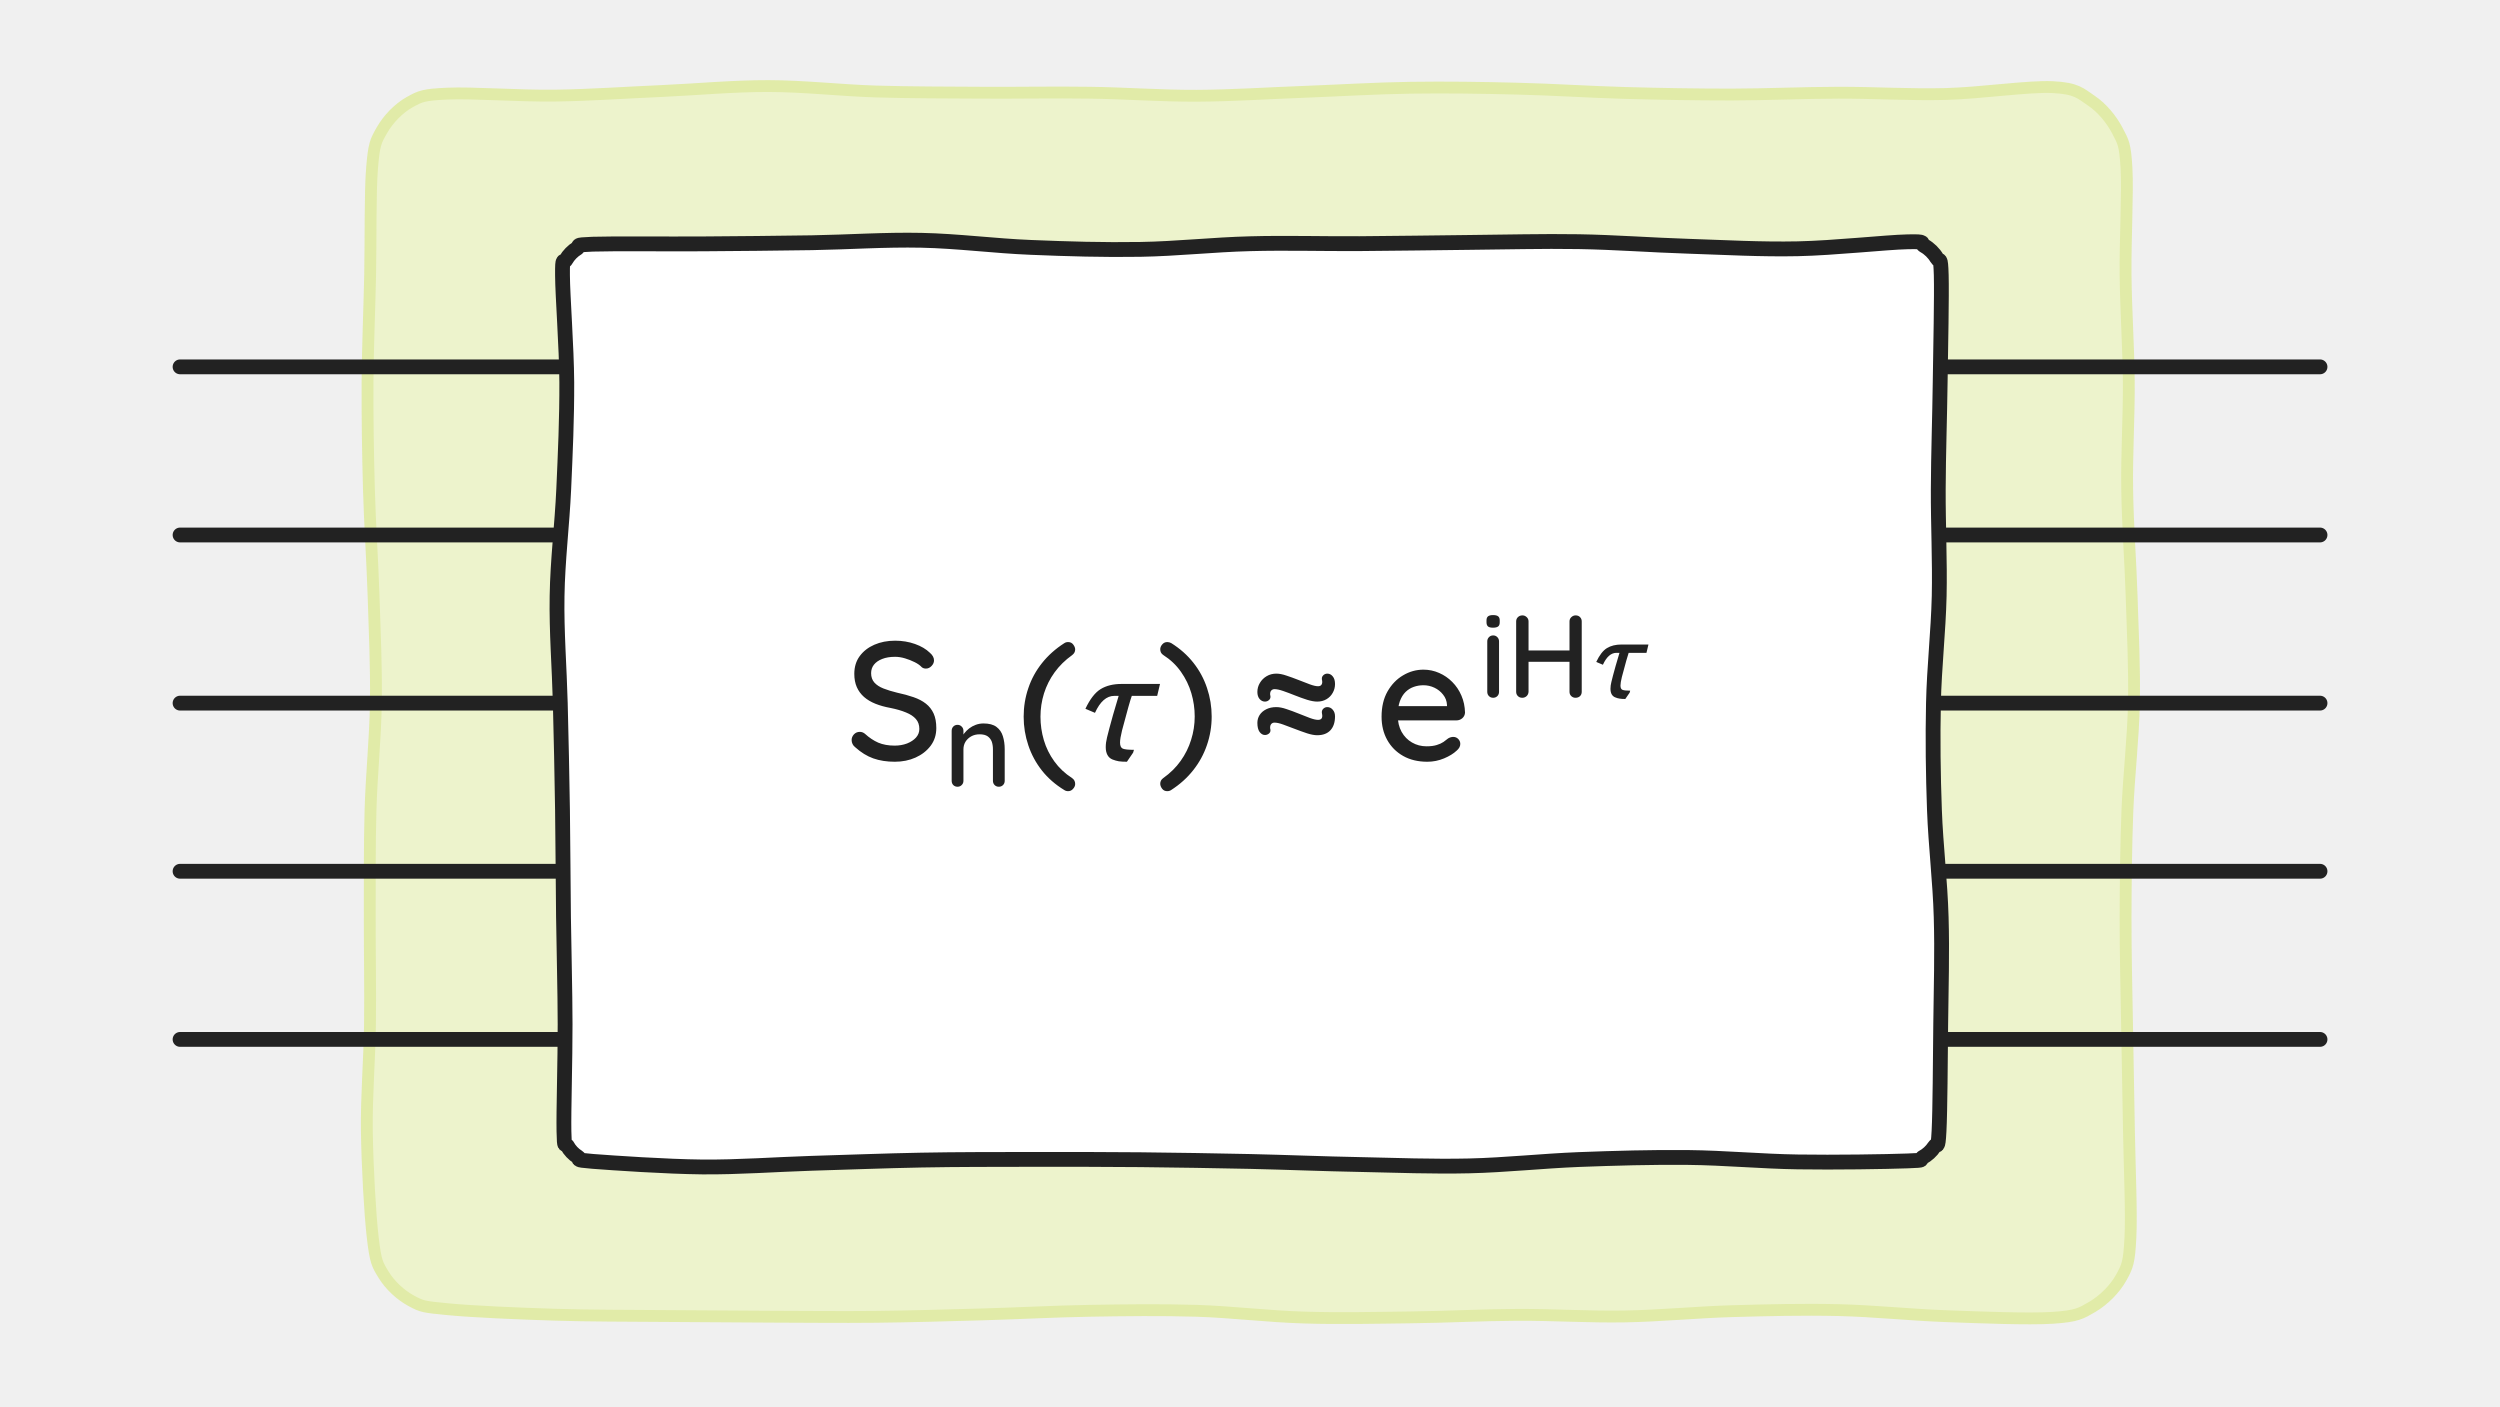
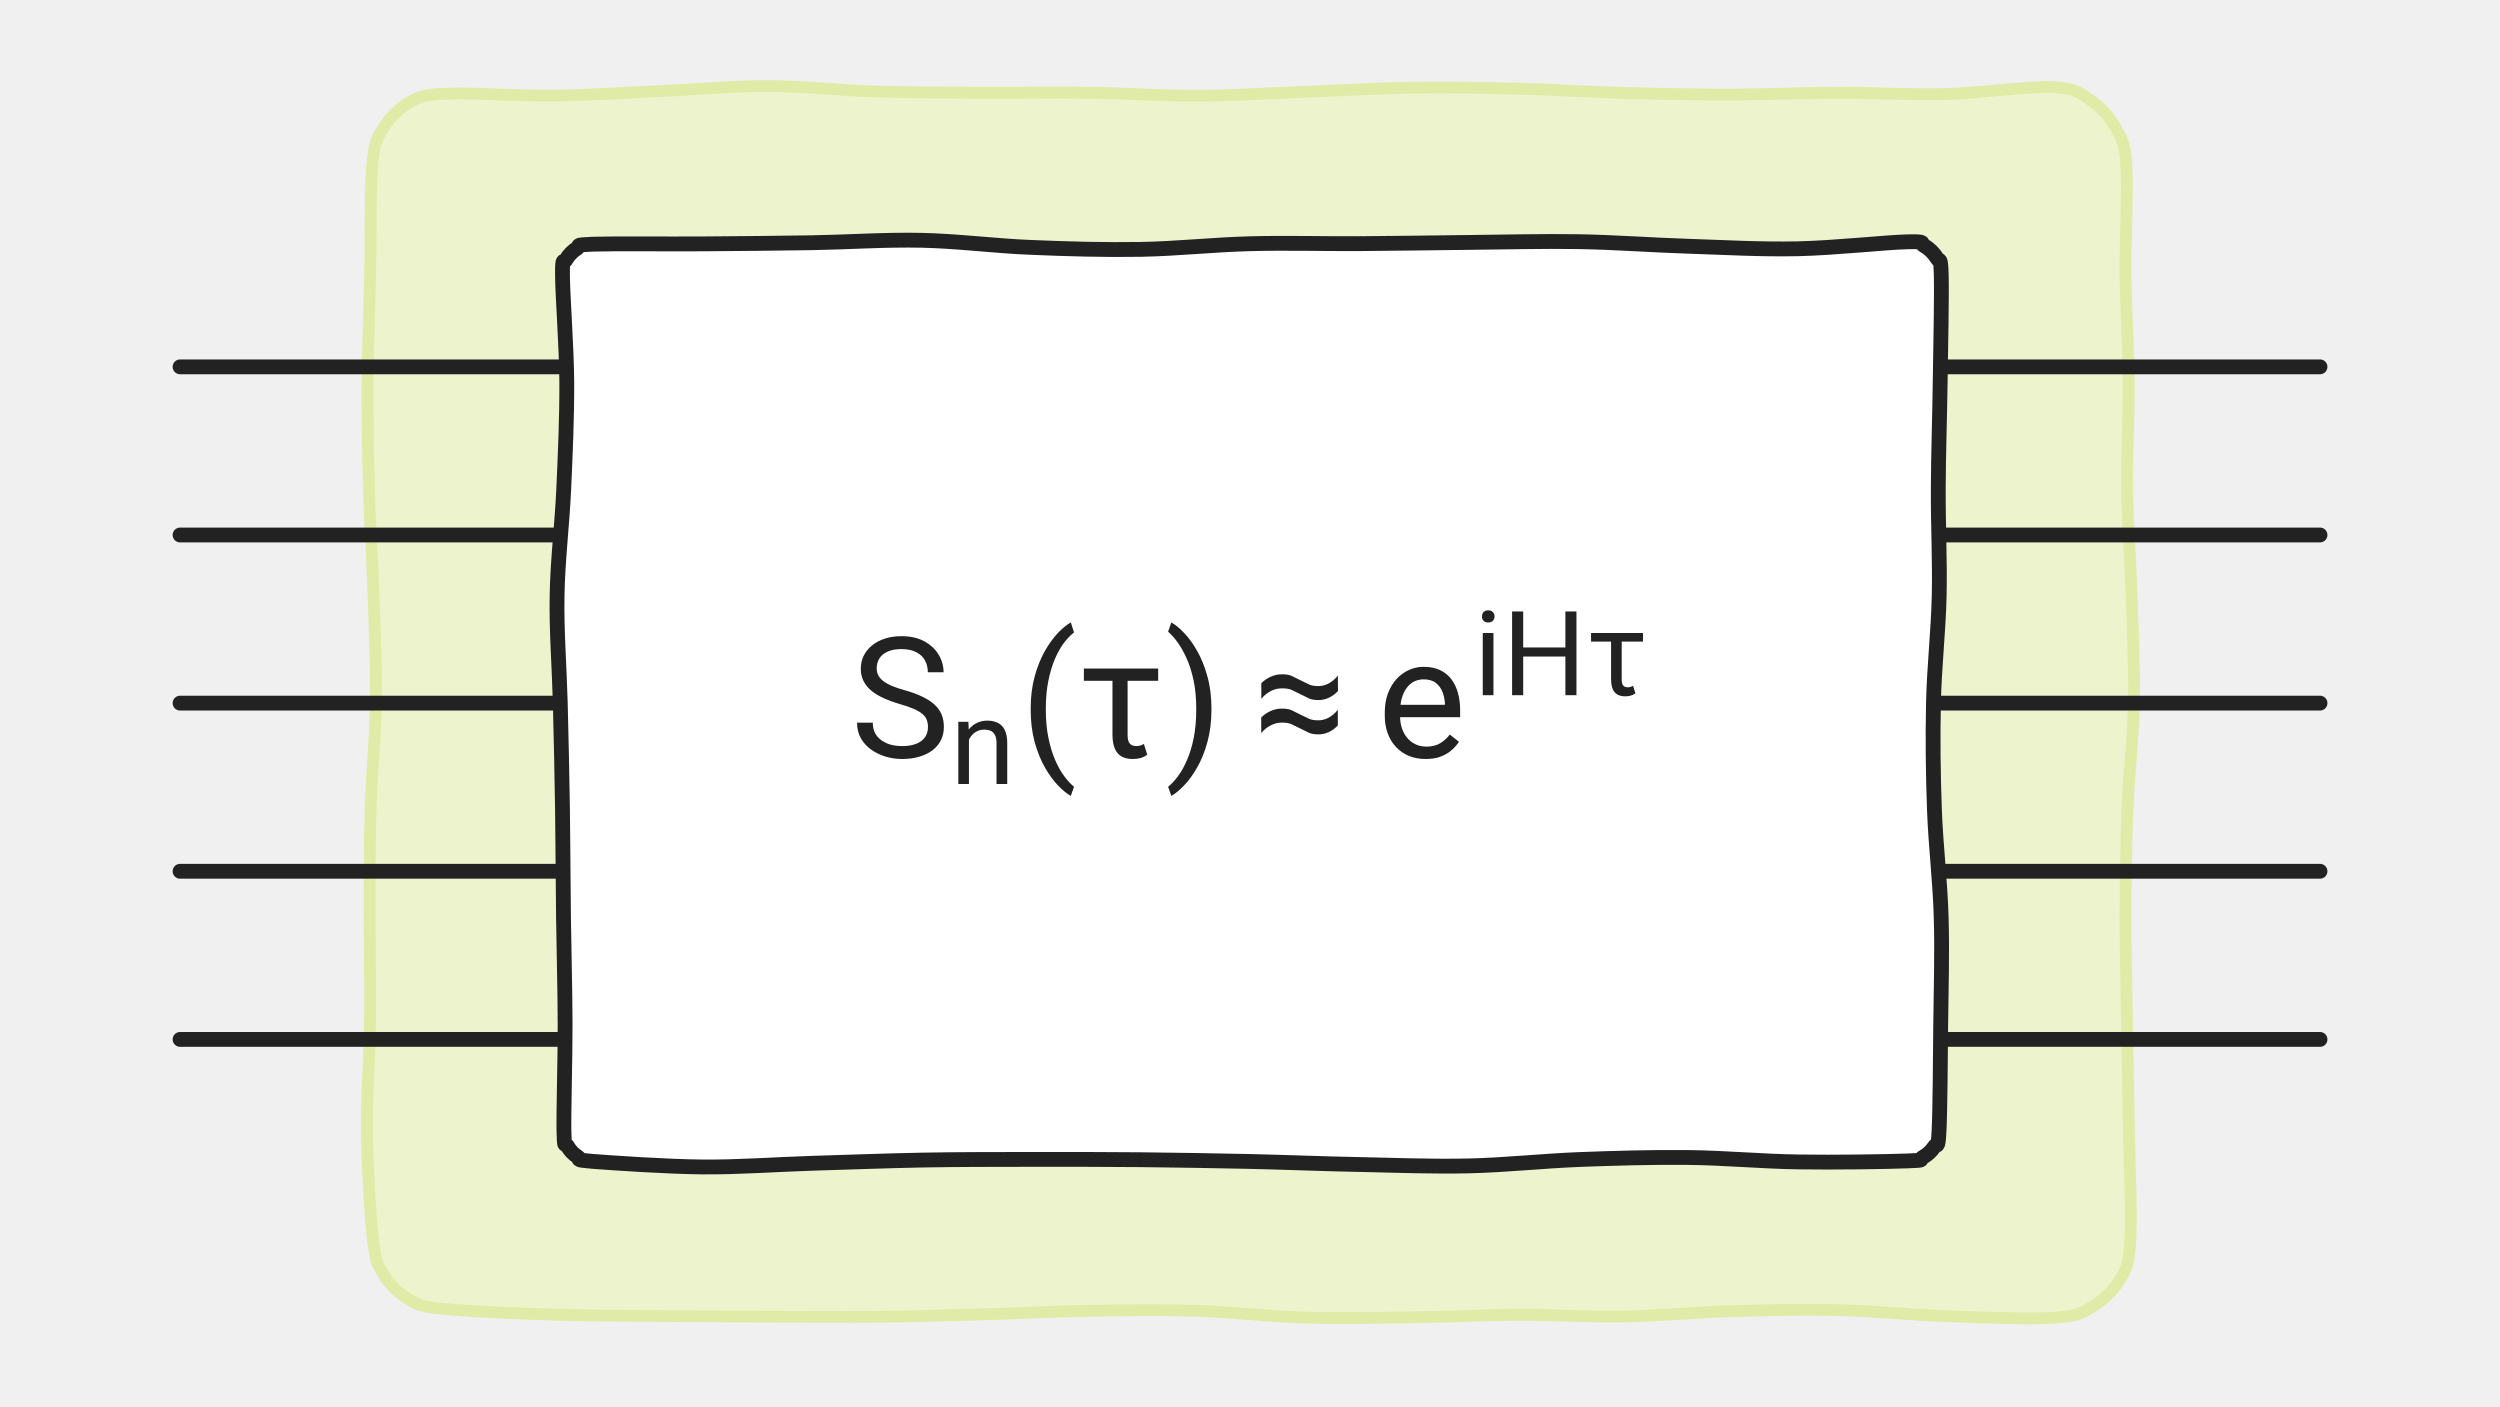
<svg xmlns="http://www.w3.org/2000/svg" viewBox="-23.56 -48 327.11 184" width="327.11" height="184">
  <g stroke-linecap="round" stroke-linejoin="round">
    <path d="M250.09,-34.82C251.5,-33.87 252.72,-32.37 253.49,-30.9C254.25,-29.43 254.5,-29.15 254.68,-26C254.86,-22.85 254.51,-16.67 254.56,-12C254.61,-7.33 254.94,-2.67 254.98,2C255.01,6.67 254.7,11.33 254.77,16C254.83,20.67 255.2,25.33 255.35,30C255.5,34.67 255.74,39.33 255.65,44C255.56,48.67 254.99,53.33 254.8,58C254.62,62.67 254.57,67.33 254.56,72C254.55,76.67 254.67,81.33 254.75,86C254.82,90.67 254.93,95.33 255,100C255.08,104.67 255.36,110.8 255.19,114C255.02,117.2 254.81,117.69 253.98,119.18C253.15,120.68 251.69,122.12 250.2,123C248.7,123.87 248.2,124.22 245,124.43C241.8,124.63 235.67,124.38 231,124.21C226.33,124.04 221.67,123.53 217,123.42C212.33,123.31 207.67,123.43 203,123.56C198.33,123.7 193.67,124.17 189,124.25C184.33,124.33 179.67,124.02 175,124.04C170.33,124.06 165.67,124.32 161,124.37C156.33,124.43 151.67,124.54 147,124.39C142.33,124.25 137.67,123.66 133,123.51C128.33,123.37 123.67,123.43 119,123.51C114.33,123.59 109.67,123.85 105,123.98C100.33,124.11 95.67,124.25 91,124.3C86.33,124.35 81.67,124.29 77,124.28C72.33,124.26 67.67,124.23 63,124.19C58.33,124.15 53.67,124.17 49,124.02C44.33,123.88 38.12,123.61 35,123.3C31.88,123 31.65,122.96 30.26,122.21C28.87,121.46 27.49,120.19 26.65,118.82C25.81,117.45 25.59,117.14 25.22,114C24.85,110.86 24.51,104.67 24.44,100C24.38,95.33 24.79,90.67 24.85,86C24.91,81.33 24.81,76.67 24.82,72C24.83,67.33 24.79,62.67 24.92,58C25.05,53.33 25.55,48.67 25.62,44C25.69,39.33 25.47,34.67 25.32,30C25.17,25.33 24.84,20.67 24.71,16C24.58,11.33 24.51,6.67 24.53,2C24.56,-2.67 24.77,-7.33 24.87,-12C24.96,-16.67 24.86,-22.84 25.12,-26C25.38,-29.16 25.59,-29.52 26.41,-30.96C27.23,-32.4 28.59,-33.82 30.02,-34.62C31.46,-35.42 31.84,-35.61 35,-35.75C38.16,-35.9 44.33,-35.43 49,-35.49C53.67,-35.55 58.33,-35.89 63,-36.09C67.67,-36.3 72.33,-36.75 77,-36.74C81.67,-36.73 86.33,-36.18 91,-36.03C95.67,-35.89 100.33,-35.9 105,-35.87C109.67,-35.84 114.33,-35.94 119,-35.87C123.67,-35.81 128.33,-35.45 133,-35.47C137.67,-35.49 142.33,-35.81 147,-35.98C151.67,-36.16 156.33,-36.45 161,-36.52C165.67,-36.59 170.33,-36.52 175,-36.4C179.67,-36.29 184.33,-35.97 189,-35.84C193.67,-35.71 198.33,-35.63 203,-35.63C207.67,-35.64 212.33,-35.86 217,-35.87C221.67,-35.88 226.33,-35.58 231,-35.7C235.67,-35.82 241.82,-36.75 245,-36.6C248.18,-36.45 248.67,-35.77 250.09,-34.82Z" fill="#EDF3CC" stroke="#E1EBA8" stroke-width="1.55" />
    <path d="M0,0C2.22,0 8.89,0 13.33,0C17.78,0 22.22,0 26.67,0C31.11,0 35.56,0 40,0C44.44,0 48.89,0 53.33,0C57.78,0 62.22,0 66.67,0C71.11,0 75.56,0 80,0C84.44,0 88.89,0 93.33,0C97.78,0 102.22,0 106.67,0C111.11,0 115.56,0 120,0C124.44,0 128.89,0 133.33,0C137.78,0 142.22,0 146.67,0C151.11,0 155.56,0 160,0C164.44,0 168.89,0 173.33,0C177.78,0 182.22,0 186.67,0C191.11,0 195.56,0 200,0C204.44,0 208.89,0 213.33,0C217.78,0 222.22,0 226.67,0C231.11,0 235.56,0 240,0C244.44,0 248.89,0 253.33,0C257.78,0 262.22,0 266.67,0C271.11,0 277.78,0 280,0" fill="none" stroke="#222222" stroke-width="1.94" />
    <path d="M0,22C2.22,22 8.89,22 13.33,22C17.78,22 22.22,22 26.67,22C31.11,22 35.56,22 40,22C44.44,22 48.89,22 53.33,22C57.78,22 62.22,22 66.67,22C71.11,22 75.56,22 80,22C84.44,22 88.89,22 93.33,22C97.78,22 102.22,22 106.67,22C111.11,22 115.56,22 120,22C124.44,22 128.89,22 133.33,22C137.78,22 142.22,22 146.67,22C151.11,22 155.56,22 160,22C164.44,22 168.89,22 173.33,22C177.78,22 182.22,22 186.67,22C191.11,22 195.56,22 200,22C204.44,22 208.89,22 213.33,22C217.78,22 222.22,22 226.67,22C231.11,22 235.56,22 240,22C244.44,22 248.89,22 253.33,22C257.78,22 262.22,22 266.67,22C271.11,22 277.78,22 280,22" fill="none" stroke="#222222" stroke-width="1.94" />
    <path d="M0,44C2.22,44 8.89,44 13.33,44C17.78,44 22.22,44 26.67,44C31.11,44 35.56,44 40,44C44.44,44 48.89,44 53.33,44C57.78,44 62.22,44 66.67,44C71.11,44 75.56,44 80,44C84.44,44 88.89,44 93.33,44C97.78,44 102.22,44 106.67,44C111.11,44 115.56,44 120,44C124.44,44 128.89,44 133.33,44C137.78,44 142.22,44 146.67,44C151.11,44 155.56,44 160,44C164.44,44 168.89,44 173.33,44C177.78,44 182.22,44 186.67,44C191.11,44 195.56,44 200,44C204.44,44 208.89,44 213.33,44C217.78,44 222.22,44 226.67,44C231.11,44 235.56,44 240,44C244.44,44 248.89,44 253.33,44C257.78,44 262.22,44 266.67,44C271.11,44 277.78,44 280,44" fill="none" stroke="#222222" stroke-width="1.94" />
    <path d="M0,66C2.22,66 8.89,66 13.33,66C17.78,66 22.22,66 26.67,66C31.11,66 35.56,66 40,66C44.44,66 48.89,66 53.33,66C57.78,66 62.22,66 66.67,66C71.11,66 75.56,66 80,66C84.44,66 88.89,66 93.33,66C97.78,66 102.22,66 106.67,66C111.11,66 115.56,66 120,66C124.44,66 128.89,66 133.33,66C137.78,66 142.22,66 146.67,66C151.11,66 155.56,66 160,66C164.44,66 168.89,66 173.33,66C177.78,66 182.22,66 186.67,66C191.11,66 195.56,66 200,66C204.44,66 208.89,66 213.33,66C217.78,66 222.22,66 226.67,66C231.11,66 235.56,66 240,66C244.44,66 248.89,66 253.33,66C257.78,66 262.22,66 266.67,66C271.11,66 277.78,66 280,66" fill="none" stroke="#222222" stroke-width="1.94" />
    <path d="M0,88C2.22,88 8.89,88 13.33,88C17.78,88 22.22,88 26.67,88C31.11,88 35.56,88 40,88C44.44,88 48.89,88 53.33,88C57.78,88 62.22,88 66.67,88C71.11,88 75.56,88 80,88C84.44,88 88.89,88 93.33,88C97.78,88 102.22,88 106.67,88C111.11,88 115.56,88 120,88C124.44,88 128.89,88 133.33,88C137.78,88 142.22,88 146.67,88C151.11,88 155.56,88 160,88C164.44,88 168.89,88 173.33,88C177.78,88 182.22,88 186.67,88C191.11,88 195.56,88 200,88C204.44,88 208.89,88 213.33,88C217.78,88 222.22,88 226.67,88C231.11,88 235.56,88 240,88C244.44,88 248.89,88 253.33,88C257.78,88 262.22,88 266.67,88C271.11,88 277.78,88 280,88" fill="none" stroke="#222222" stroke-width="1.94" />
    <path d="M228.22,-15.84C228.86,-15.49 229.49,-14.87 229.86,-14.23C230.23,-13.59 230.36,-14.71 230.44,-12C230.51,-9.29 230.37,-2.67 230.3,2C230.24,6.67 230.07,11.33 230.05,16C230.03,20.67 230.27,25.33 230.17,30C230.06,34.67 229.52,39.33 229.42,44C229.32,48.67 229.38,53.33 229.55,58C229.72,62.67 230.3,67.33 230.43,72C230.57,76.67 230.42,81.33 230.37,86C230.32,90.67 230.29,97.33 230.15,100C230.01,102.67 229.89,101.46 229.53,102.04C229.17,102.61 228.58,103.14 227.99,103.45C227.4,103.76 228.72,103.81 226,103.9C223.28,104 216.44,104.11 211.67,104.03C206.89,103.96 202.11,103.5 197.33,103.45C192.56,103.4 187.78,103.54 183,103.72C178.22,103.91 173.44,104.44 168.67,104.55C163.89,104.66 159.11,104.47 154.33,104.37C149.56,104.28 144.78,104.08 140,103.97C135.22,103.87 130.44,103.79 125.67,103.74C120.89,103.7 116.11,103.69 111.33,103.7C106.56,103.71 101.78,103.7 97,103.79C92.22,103.88 87.44,104.07 82.67,104.21C77.89,104.36 73.11,104.73 68.33,104.69C63.56,104.64 56.71,104.17 54,103.96C51.29,103.74 52.6,103.72 52.05,103.38C51.49,103.04 50.97,102.49 50.67,101.92C50.37,101.36 50.28,102.65 50.23,100C50.18,97.35 50.39,90.67 50.38,86C50.37,81.33 50.23,76.67 50.17,72C50.11,67.33 50.11,62.67 50.04,58C49.97,53.33 49.87,48.67 49.75,44C49.63,39.33 49.25,34.67 49.33,30C49.4,25.33 49.99,20.67 50.2,16C50.41,11.33 50.62,6.67 50.6,2C50.57,-2.67 50.05,-9.33 50.04,-12C50.02,-14.67 50.18,-13.43 50.5,-14.02C50.83,-14.6 51.39,-15.18 51.97,-15.52C52.55,-15.86 51.27,-15.95 54,-16.05C56.73,-16.14 63.56,-16.06 68.33,-16.09C73.11,-16.12 77.89,-16.17 82.67,-16.24C87.44,-16.32 92.22,-16.66 97,-16.56C101.78,-16.46 106.56,-15.82 111.33,-15.63C116.11,-15.43 120.89,-15.29 125.67,-15.37C130.44,-15.45 135.22,-15.99 140,-16.11C144.78,-16.24 149.56,-16.09 154.33,-16.12C159.11,-16.15 163.89,-16.23 168.67,-16.28C173.44,-16.32 178.22,-16.46 183,-16.38C187.78,-16.3 192.56,-15.93 197.33,-15.78C202.11,-15.62 206.89,-15.35 211.67,-15.45C216.44,-15.55 223.24,-16.3 226,-16.36C228.76,-16.43 227.58,-16.2 228.22,-15.84Z" fill="#FFFFFF" stroke="#222222" stroke-width="1.94" />
-     <path d="M93.52,51.67Q91.94,51.67 90.7,51.23Q89.47,50.79 88.35,49.78Q88.11,49.6 87.99,49.35Q87.87,49.1 87.87,48.83Q87.87,48.42 88.17,48.09Q88.48,47.76 88.94,47.76Q89.3,47.76 89.6,48Q90.44,48.77 91.35,49.17Q92.27,49.56 93.5,49.56Q94.38,49.56 95.12,49.28Q95.85,48.99 96.29,48.51Q96.73,48.02 96.73,47.38Q96.73,46.59 96.28,46.08Q95.83,45.56 94.98,45.22Q94.14,44.87 92.95,44.63Q91.85,44.43 90.98,44.08Q90.11,43.73 89.49,43.19Q88.88,42.65 88.55,41.91Q88.22,41.16 88.22,40.17Q88.22,38.82 88.92,37.86Q89.63,36.89 90.84,36.36Q92.05,35.83 93.56,35.83Q94.95,35.83 96.16,36.26Q97.37,36.69 98.12,37.42Q98.65,37.88 98.65,38.41Q98.65,38.8 98.33,39.14Q98.01,39.48 97.59,39.48Q97.28,39.48 97.06,39.31Q96.71,38.93 96.12,38.64Q95.52,38.34 94.85,38.14Q94.18,37.94 93.56,37.94Q92.57,37.94 91.87,38.22Q91.17,38.49 90.79,38.97Q90.42,39.44 90.42,40.08Q90.42,40.83 90.85,41.31Q91.28,41.79 92.05,42.09Q92.82,42.39 93.81,42.63Q95.02,42.89 95.97,43.22Q96.93,43.55 97.59,44.07Q98.25,44.59 98.6,45.36Q98.95,46.13 98.95,47.27Q98.95,48.59 98.21,49.58Q97.46,50.57 96.24,51.12Q95.02,51.67 93.52,51.67ZM105.13,46.66Q106.22,46.66 106.82,47.11Q107.43,47.57 107.66,48.33Q107.9,49.09 107.9,50.03L107.9,54.16Q107.9,54.5 107.68,54.72Q107.46,54.94 107.13,54.94Q106.8,54.94 106.58,54.72Q106.36,54.5 106.36,54.16L106.36,50.05Q106.36,49.49 106.21,49.05Q106.05,48.62 105.68,48.35Q105.3,48.08 104.62,48.08Q103.99,48.08 103.51,48.35Q103.04,48.62 102.77,49.05Q102.5,49.49 102.5,50.05L102.5,54.16Q102.5,54.5 102.27,54.72Q102.05,54.94 101.73,54.94Q101.39,54.94 101.17,54.72Q100.96,54.5 100.96,54.16L100.96,47.63Q100.96,47.29 101.17,47.07Q101.39,46.84 101.73,46.84Q102.05,46.84 102.27,47.07Q102.5,47.29 102.5,47.63L102.5,48.49L102.22,48.64Q102.33,48.31 102.6,47.96Q102.87,47.61 103.25,47.31Q103.64,47.01 104.11,46.84Q104.59,46.66 105.13,46.66ZM116.19,55.52Q115.91,55.52 115.69,55.37Q113.95,54.31 112.77,52.82Q111.59,51.32 110.99,49.52Q110.38,47.71 110.38,45.78Q110.38,43.82 110.99,42.04Q111.59,40.25 112.78,38.76Q113.97,37.26 115.69,36.16Q115.91,36.01 116.19,36.01Q116.63,36.01 116.87,36.34Q117.12,36.67 117.12,36.98Q117.12,37.42 116.72,37.72Q115.36,38.69 114.43,39.97Q113.51,41.24 113.04,42.73Q112.58,44.21 112.58,45.78Q112.58,47.34 113.02,48.84Q113.46,50.33 114.39,51.62Q115.31,52.9 116.72,53.81Q117.12,54.09 117.12,54.58Q117.12,54.91 116.85,55.21Q116.59,55.52 116.19,55.52ZM128.22,41.49L127.85,43.05L124.53,43.05Q124.26,43.75 123.25,47.58Q122.99,48.64 122.99,49.16Q122.99,49.8 123.36,49.96Q123.74,50.11 124.81,50.11L124.7,50.48L123.89,51.67Q123.25,51.67 122.83,51.61Q122.42,51.54 121.99,51.37Q121.56,51.19 121.34,50.78Q121.12,50.37 121.12,49.76Q121.12,49.16 121.29,48.48Q121.51,47.56 122.08,45.52Q122.66,43.49 122.81,43.05L122.24,43.05Q120.72,43.05 119.71,45.27L118.46,44.74Q119.36,42.83 120.46,42.16Q121.56,41.49 123.19,41.49L128.22,41.49ZM129.17,55.52Q128.73,55.52 128.49,55.19Q128.25,54.86 128.25,54.55Q128.25,54.09 128.64,53.81Q130.01,52.84 130.92,51.56Q131.83,50.29 132.29,48.8Q132.76,47.32 132.76,45.75Q132.76,44.19 132.32,42.7Q131.88,41.2 130.96,39.9Q130.05,38.6 128.64,37.7Q128.25,37.44 128.25,36.95Q128.25,36.62 128.51,36.32Q128.77,36.01 129.17,36.01Q129.43,36.01 129.68,36.14Q131.41,37.22 132.59,38.72Q133.77,40.21 134.37,42.02Q134.98,43.82 134.98,45.75Q134.98,47.69 134.36,49.49Q133.75,51.28 132.57,52.77Q131.39,54.27 129.68,55.37Q129.46,55.52 129.17,55.52ZM148.79,43.8Q148.24,43.8 147.46,43.56Q146.68,43.31 145.85,42.98Q145.03,42.65 144.33,42.41Q143.64,42.17 143.2,42.17Q142.94,42.17 142.77,42.36Q142.61,42.54 142.63,42.89Q142.76,43.31 142.52,43.56Q142.28,43.8 141.95,43.8Q141.55,43.8 141.25,43.46Q140.96,43.11 140.96,42.54Q140.96,41.9 141.29,41.35Q141.62,40.8 142.18,40.47Q142.74,40.14 143.44,40.14Q144.02,40.14 144.77,40.4Q145.53,40.65 146.34,40.97Q147.14,41.29 147.82,41.54Q148.5,41.79 148.9,41.79Q149.21,41.79 149.35,41.59Q149.49,41.38 149.43,41.05Q149.32,40.63 149.55,40.39Q149.78,40.14 150.11,40.14Q150.53,40.14 150.82,40.5Q151.12,40.85 151.12,41.51Q151.12,42.12 150.82,42.65Q150.53,43.18 150,43.49Q149.47,43.8 148.79,43.8ZM148.79,48.2Q148.24,48.2 147.46,47.95Q146.68,47.69 145.85,47.37Q145.03,47.05 144.33,46.8Q143.64,46.55 143.2,46.55Q142.92,46.55 142.76,46.75Q142.61,46.94 142.63,47.29Q142.76,47.71 142.52,47.94Q142.28,48.17 141.95,48.17Q141.55,48.17 141.25,47.77Q140.96,47.36 140.96,46.59Q140.96,46.02 141.25,45.56Q141.55,45.09 142.11,44.81Q142.67,44.52 143.44,44.52Q144.02,44.52 144.77,44.78Q145.53,45.03 146.34,45.36Q147.14,45.69 147.82,45.94Q148.5,46.19 148.9,46.19Q149.56,46.19 149.43,45.45Q149.32,45.01 149.55,44.77Q149.78,44.52 150.11,44.52Q150.53,44.52 150.82,44.86Q151.12,45.2 151.12,45.73Q151.12,46.9 150.52,47.55Q149.91,48.2 148.79,48.2ZM163.2,51.67Q161.37,51.67 160.03,50.91Q158.69,50.15 157.95,48.82Q157.21,47.49 157.21,45.78Q157.21,43.84 157.99,42.47Q158.78,41.09 160.03,40.36Q161.28,39.62 162.69,39.62Q163.77,39.62 164.74,40.05Q165.71,40.47 166.46,41.23Q167.22,41.99 167.66,43.02Q168.1,44.04 168.13,45.25Q168.1,45.69 167.77,45.98Q167.44,46.26 167,46.26L158.45,46.26L157.92,44.39L166.19,44.39L165.77,44.79L165.77,44.24Q165.73,43.47 165.26,42.89Q164.8,42.3 164.12,41.98Q163.44,41.66 162.69,41.66Q162.03,41.66 161.43,41.87Q160.82,42.08 160.35,42.54Q159.88,43 159.6,43.76Q159.33,44.52 159.33,45.64Q159.33,46.85 159.83,47.76Q160.34,48.66 161.19,49.15Q162.05,49.65 163.09,49.65Q163.9,49.65 164.43,49.48Q164.96,49.32 165.31,49.08Q165.66,48.83 165.93,48.61Q166.26,48.42 166.59,48.42Q166.98,48.42 167.24,48.69Q167.51,48.97 167.51,49.34Q167.51,49.82 167.03,50.22Q166.43,50.79 165.39,51.23Q164.34,51.67 163.2,51.67ZM172.58,42.52Q172.58,42.86 172.36,43.08Q172.14,43.3 171.81,43.3Q171.48,43.3 171.26,43.08Q171.04,42.86 171.04,42.52L171.04,35.93Q171.04,35.59 171.26,35.37Q171.48,35.14 171.81,35.14Q172.14,35.14 172.36,35.37Q172.58,35.59 172.58,35.93L172.58,42.52ZM171.79,34.13Q171.34,34.13 171.14,33.97Q170.94,33.8 170.94,33.42L170.94,33.17Q170.94,32.79 171.16,32.63Q171.37,32.48 171.8,32.48Q172.26,32.48 172.46,32.64Q172.67,32.8 172.67,33.17L172.67,33.42Q172.67,33.82 172.46,33.97Q172.25,34.13 171.79,34.13ZM175.65,32.52Q175.96,32.52 176.2,32.75Q176.44,32.97 176.44,33.31L176.44,42.52Q176.42,42.86 176.19,43.08Q175.95,43.3 175.62,43.3Q175.27,43.3 175.05,43.08Q174.82,42.86 174.82,42.52L174.82,33.31Q174.82,32.97 175.05,32.75Q175.28,32.52 175.65,32.52ZM182.6,32.52Q182.97,32.52 183.18,32.75Q183.4,32.97 183.4,33.31L183.4,42.52Q183.4,42.86 183.18,43.08Q182.95,43.3 182.58,43.3Q182.26,43.3 182.03,43.08Q181.8,42.86 181.8,42.52L181.8,33.31Q181.8,32.97 182.04,32.75Q182.28,32.52 182.6,32.52ZM175.59,37.11L182.62,37.11L182.6,38.59L175.58,38.59L175.59,37.11ZM192.13,36.33L191.87,37.42L189.54,37.42Q189.36,37.91 188.65,40.59Q188.47,41.33 188.47,41.7Q188.47,42.15 188.73,42.26Q188.99,42.37 189.74,42.37L189.67,42.63L189.1,43.46Q188.65,43.46 188.36,43.41Q188.07,43.37 187.77,43.24Q187.47,43.12 187.31,42.83Q187.16,42.55 187.16,42.12Q187.16,41.7 187.28,41.23Q187.43,40.58 187.83,39.15Q188.24,37.73 188.34,37.42L187.94,37.42Q186.88,37.42 186.17,38.98L185.3,38.61Q185.93,37.27 186.7,36.8Q187.47,36.33 188.61,36.33L192.13,36.33Z" fill="#222222" stroke="none" />
+     <path d="M97.86,47.14Q97.86,46.59 97.69,46.17Q97.53,45.74 97.11,45.4Q96.7,45.06 95.98,44.74Q95.25,44.43 94.14,44.11Q92.98,43.77 92.05,43.34Q91.11,42.92 90.45,42.37Q89.78,41.82 89.43,41.11Q89.07,40.41 89.07,39.49Q89.07,38.58 89.45,37.8Q89.83,37.03 90.53,36.46Q91.23,35.88 92.21,35.56Q93.19,35.24 94.39,35.24Q96.15,35.24 97.38,35.91Q98.61,36.58 99.25,37.66Q99.9,38.74 99.9,39.96L97.84,39.96Q97.84,39.08 97.46,38.4Q97.09,37.72 96.32,37.33Q95.56,36.93 94.39,36.93Q93.28,36.93 92.56,37.27Q91.84,37.6 91.49,38.17Q91.15,38.74 91.15,39.47Q91.15,39.96 91.36,40.37Q91.57,40.77 92.01,41.11Q92.46,41.46 93.15,41.75Q93.84,42.04 94.81,42.31Q96.14,42.68 97.11,43.15Q98.08,43.61 98.7,44.18Q99.33,44.75 99.64,45.48Q99.94,46.2 99.94,47.12Q99.94,48.07 99.55,48.85Q99.17,49.62 98.45,50.17Q97.73,50.72 96.72,51.01Q95.72,51.31 94.49,51.31Q93.4,51.31 92.35,51.01Q91.31,50.7 90.45,50.1Q89.6,49.5 89.09,48.62Q88.58,47.73 88.58,46.56L90.64,46.56Q90.64,47.37 90.95,47.94Q91.26,48.51 91.81,48.89Q92.35,49.27 93.04,49.45Q93.73,49.62 94.49,49.62Q95.57,49.62 96.32,49.32Q97.08,49.02 97.47,48.46Q97.86,47.9 97.86,47.14ZM103.22,48.18L103.22,54.58L101.83,54.58L101.83,46.44L103.15,46.44L103.22,48.18ZM102.89,50.2L102.31,50.18Q102.32,49.35 102.56,48.64Q102.8,47.92 103.24,47.4Q103.67,46.87 104.28,46.58Q104.88,46.29 105.62,46.29Q106.22,46.29 106.7,46.46Q107.19,46.62 107.53,46.97Q107.87,47.32 108.05,47.88Q108.23,48.44 108.23,49.25L108.23,54.58L106.83,54.58L106.83,49.23Q106.83,48.59 106.64,48.21Q106.46,47.82 106.1,47.64Q105.73,47.47 105.21,47.47Q104.69,47.47 104.26,47.69Q103.84,47.9 103.53,48.29Q103.23,48.67 103.06,49.16Q102.89,49.65 102.89,50.2ZM111.3,44.84L111.3,44.73Q111.3,42.39 111.82,40.5Q112.35,38.6 113.16,37.17Q113.98,35.74 114.88,34.8Q115.79,33.86 116.55,33.44L116.97,34.75Q116.33,35.24 115.68,36.08Q115.03,36.93 114.49,38.17Q113.95,39.41 113.62,41.04Q113.28,42.67 113.28,44.71L113.28,44.86Q113.28,46.9 113.62,48.54Q113.95,50.18 114.49,51.42Q115.03,52.67 115.68,53.55Q116.33,54.42 116.97,54.94L116.55,56.14Q115.79,55.72 114.88,54.78Q113.98,53.84 113.16,52.42Q112.35,51 111.82,49.1Q111.3,47.19 111.3,44.84ZM127.98,39.47L127.98,41.08L118.26,41.08L118.26,39.47L127.98,39.47ZM122,39.47L123.98,39.47L123.98,48.19Q123.98,48.77 124.14,49.09Q124.29,49.39 124.55,49.51Q124.81,49.62 125.11,49.62Q125.41,49.62 125.67,49.54Q125.93,49.45 126.11,49.34L126.55,50.75Q126.06,51.1 125.58,51.21Q125.11,51.31 124.61,51.31Q123.79,51.31 123.2,50.99Q122.62,50.66 122.31,49.96Q122,49.24 122,48.09L122,39.47ZM134.95,44.73L134.95,44.84Q134.95,47.19 134.42,49.1Q133.9,51 133.08,52.42Q132.27,53.84 131.36,54.78Q130.46,55.72 129.7,56.14L129.28,54.94Q129.91,54.45 130.55,53.59Q131.2,52.73 131.75,51.46Q132.3,50.2 132.63,48.55Q132.96,46.9 132.96,44.86L132.96,44.71Q132.96,42.67 132.61,41.02Q132.26,39.37 131.69,38.12Q131.12,36.86 130.49,36Q129.85,35.13 129.28,34.66L129.7,33.44Q130.46,33.86 131.36,34.8Q132.27,35.74 133.08,37.17Q133.9,38.6 134.42,40.5Q134.95,42.39 134.95,44.73ZM141.48,43.44L141.47,41.41Q141.98,40.87 142.69,40.55Q143.41,40.23 144.1,40.23Q144.96,40.21 145.45,40.44Q145.94,40.67 146.62,41.02Q147.25,41.34 147.71,41.55Q148.17,41.77 148.96,41.77Q149.66,41.77 150.33,41.4Q150.99,41.04 151.49,40.39L151.51,42.42Q151,42.97 150.34,43.28Q149.67,43.6 148.97,43.6Q148.18,43.6 147.72,43.39Q147.26,43.18 146.63,42.85Q145.95,42.51 145.46,42.28Q144.96,42.05 144.1,42.07Q143.41,42.07 142.7,42.43Q141.99,42.8 141.48,43.44ZM141.47,47.92L141.46,45.89Q141.97,45.35 142.68,45.04Q143.4,44.72 144.09,44.72Q144.95,44.7 145.44,44.93Q145.93,45.16 146.61,45.51Q147.24,45.83 147.7,46.04Q148.16,46.25 148.95,46.25Q149.65,46.25 150.31,45.89Q150.98,45.52 151.48,44.87L151.49,46.91Q150.99,47.46 150.33,47.78Q149.66,48.09 148.96,48.09Q148.17,48.09 147.71,47.88Q147.25,47.67 146.62,47.34Q145.94,47 145.45,46.77Q144.95,46.53 144.09,46.55Q143.4,46.55 142.69,46.92Q141.98,47.28 141.47,47.92ZM162.97,51.31Q161.76,51.31 160.77,50.9Q159.79,50.48 159.09,49.73Q158.38,48.98 158.01,47.94Q157.63,46.91 157.63,45.69L157.63,45.24Q157.63,43.82 158.05,42.71Q158.47,41.6 159.19,40.82Q159.91,40.05 160.82,39.65Q161.73,39.25 162.71,39.25Q163.96,39.25 164.87,39.68Q165.77,40.11 166.35,40.88Q166.93,41.65 167.21,42.69Q167.49,43.72 167.49,44.95L167.49,45.84L158.81,45.84L158.81,44.22L165.5,44.22L165.5,44.07Q165.46,43.29 165.19,42.56Q164.91,41.83 164.32,41.36Q163.73,40.89 162.71,40.89Q162.04,40.89 161.47,41.17Q160.9,41.46 160.49,42.02Q160.08,42.57 159.85,43.38Q159.63,44.19 159.63,45.24L159.63,45.69Q159.63,46.52 159.86,47.24Q160.09,47.97 160.54,48.51Q160.98,49.06 161.62,49.37Q162.26,49.69 163.08,49.69Q164.13,49.69 164.86,49.26Q165.59,48.83 166.14,48.11L167.34,49.06Q166.97,49.63 166.38,50.15Q165.81,50.66 164.96,50.99Q164.12,51.31 162.97,51.31ZM171.85,34.82L171.85,42.96L170.45,42.96L170.45,34.82L171.85,34.82ZM170.35,32.66Q170.35,32.32 170.55,32.09Q170.76,31.86 171.16,31.86Q171.56,31.86 171.78,32.09Q171.99,32.32 171.99,32.66Q171.99,32.99 171.78,33.22Q171.56,33.45 171.16,33.45Q170.76,33.45 170.55,33.22Q170.35,32.99 170.35,32.66ZM181.44,36.72L181.44,37.9L175.52,37.9L175.52,36.72L181.44,36.72ZM175.74,32.01L175.74,42.96L174.29,42.96L174.29,32.01L175.74,32.01ZM182.71,32.01L182.71,42.96L181.26,42.96L181.26,32.01L182.71,32.01ZM191.42,34.82L191.42,35.95L184.62,35.95L184.62,34.82L191.42,34.82ZM187.24,34.82L188.63,34.82L188.63,40.93Q188.63,41.33 188.73,41.55Q188.84,41.77 189.02,41.85Q189.2,41.93 189.42,41.93Q189.62,41.93 189.81,41.87Q189.99,41.81 190.12,41.73L190.42,42.72Q190.08,42.96 189.74,43.04Q189.42,43.11 189.06,43.11Q188.49,43.11 188.08,42.88Q187.67,42.66 187.45,42.16Q187.24,41.66 187.24,40.85L187.24,34.82Z" fill="#222222" stroke="none" />
  </g>
</svg>
